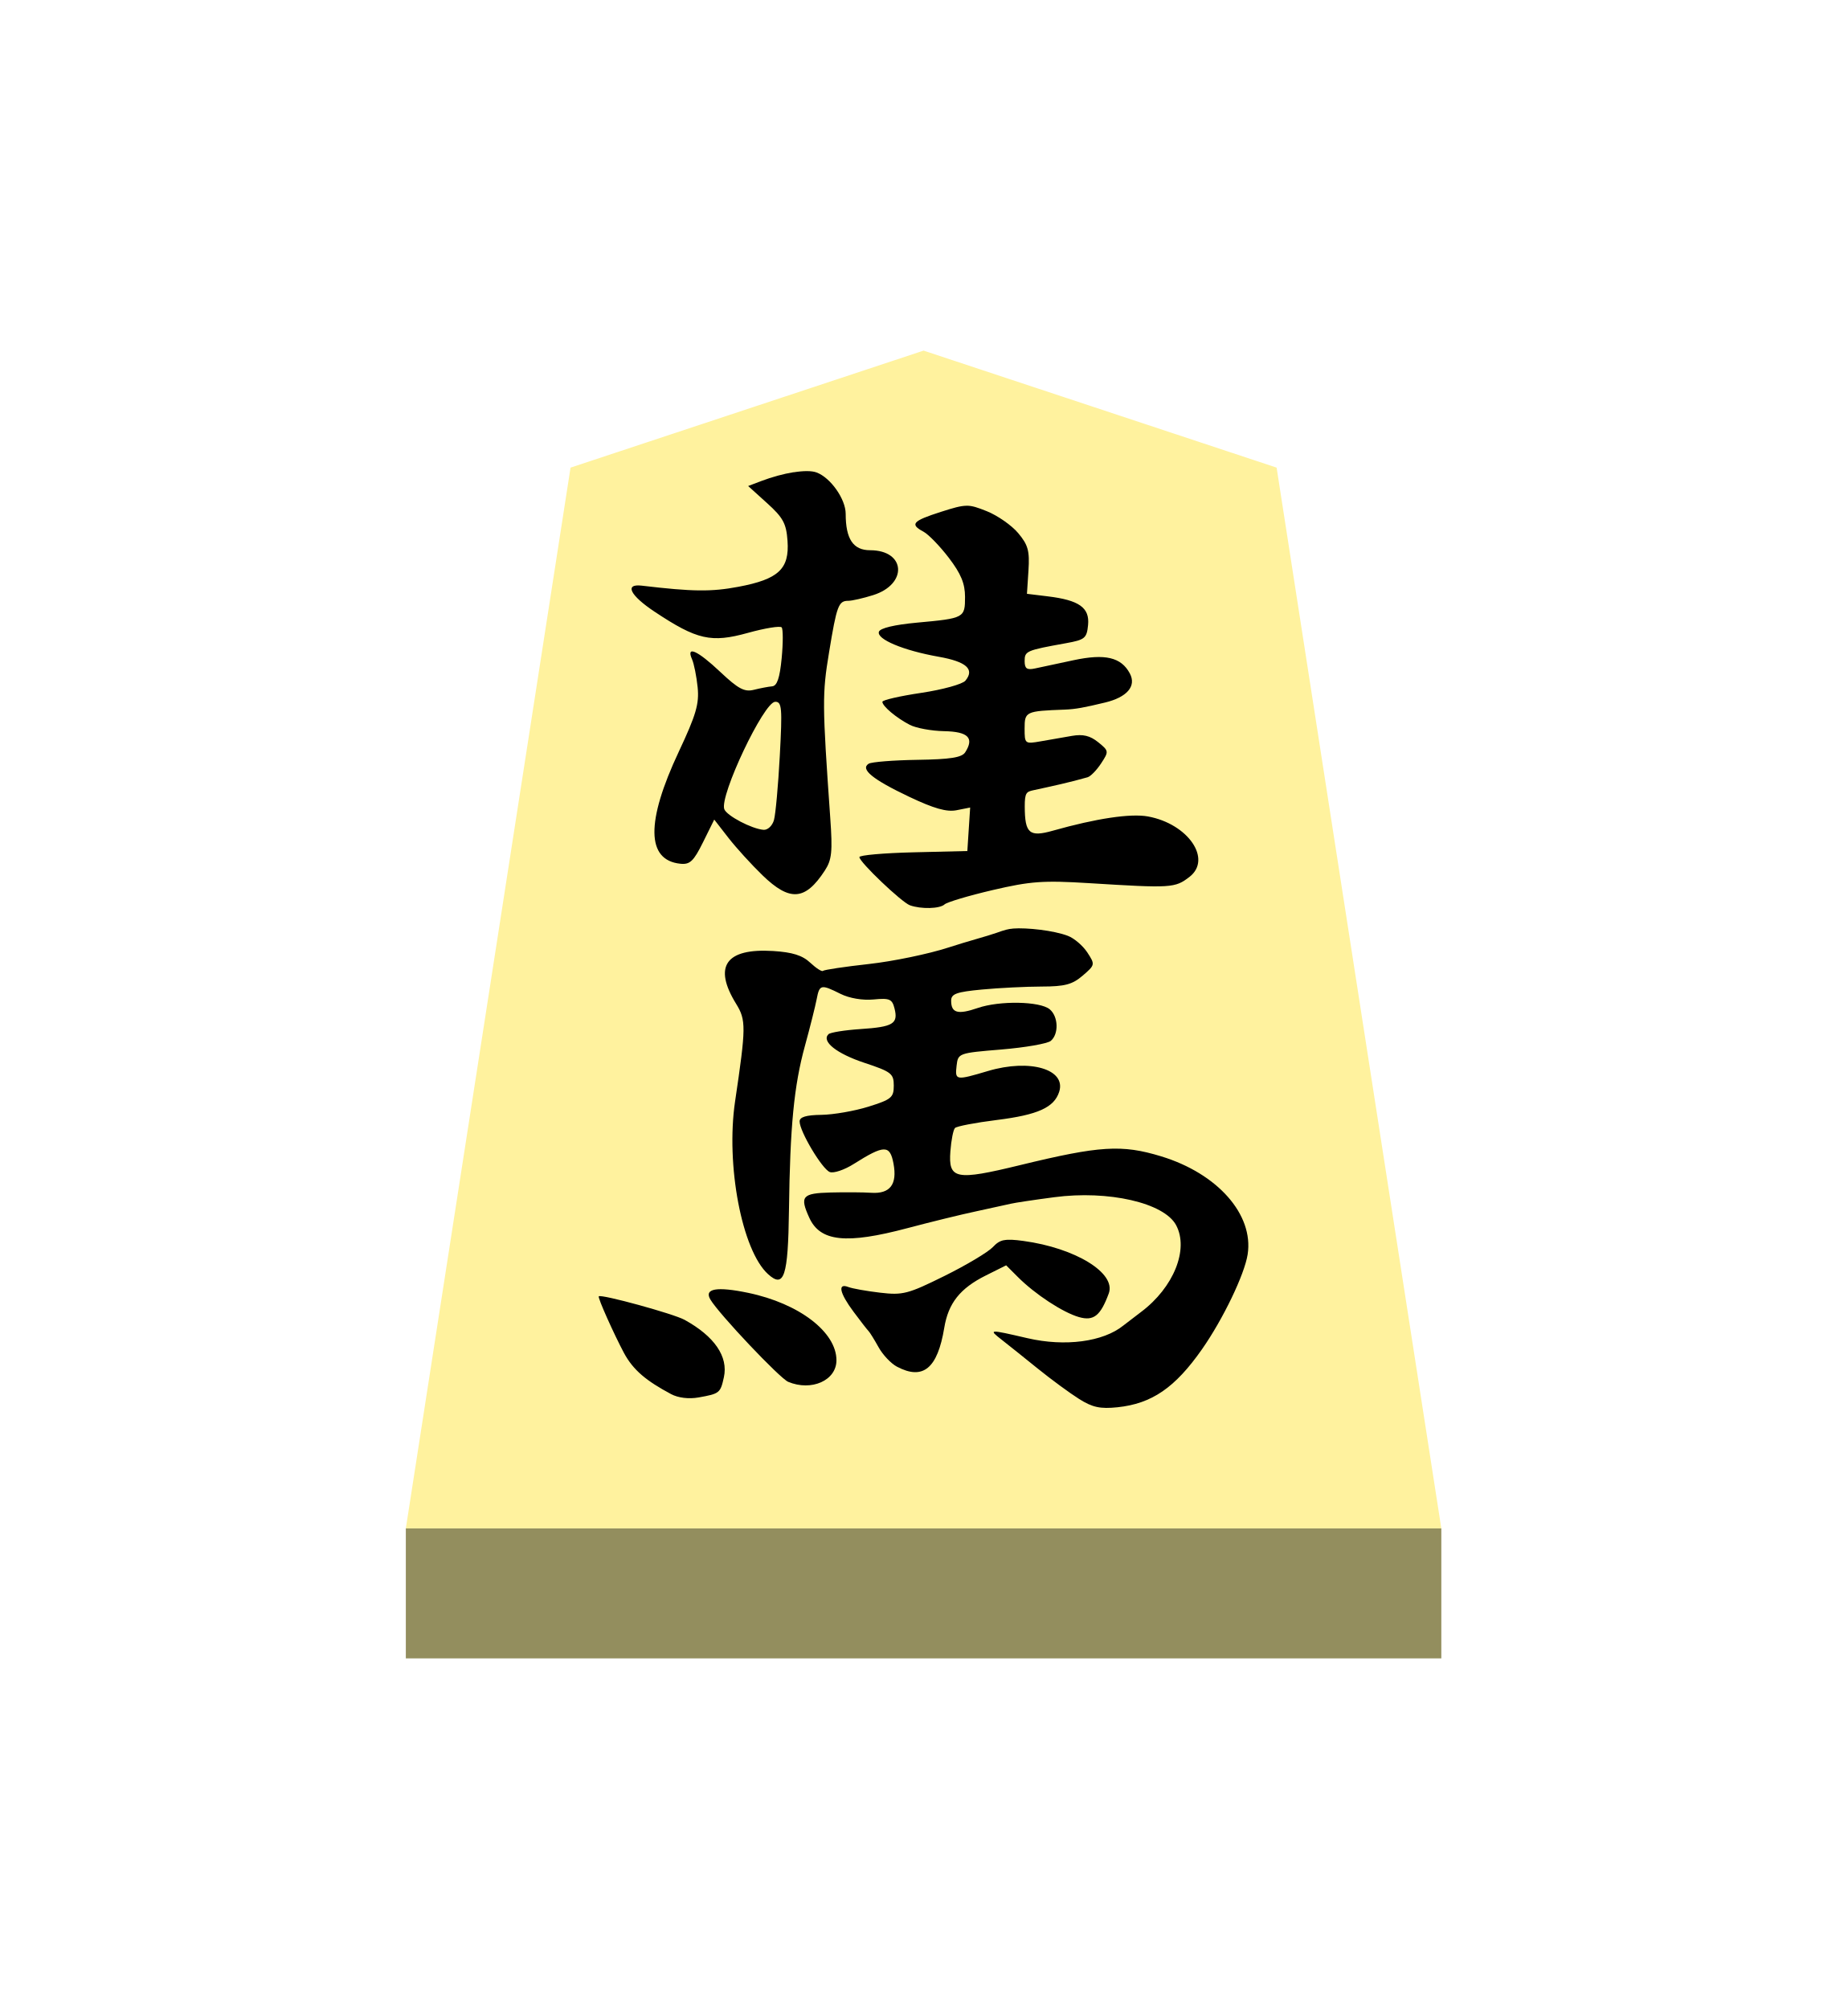
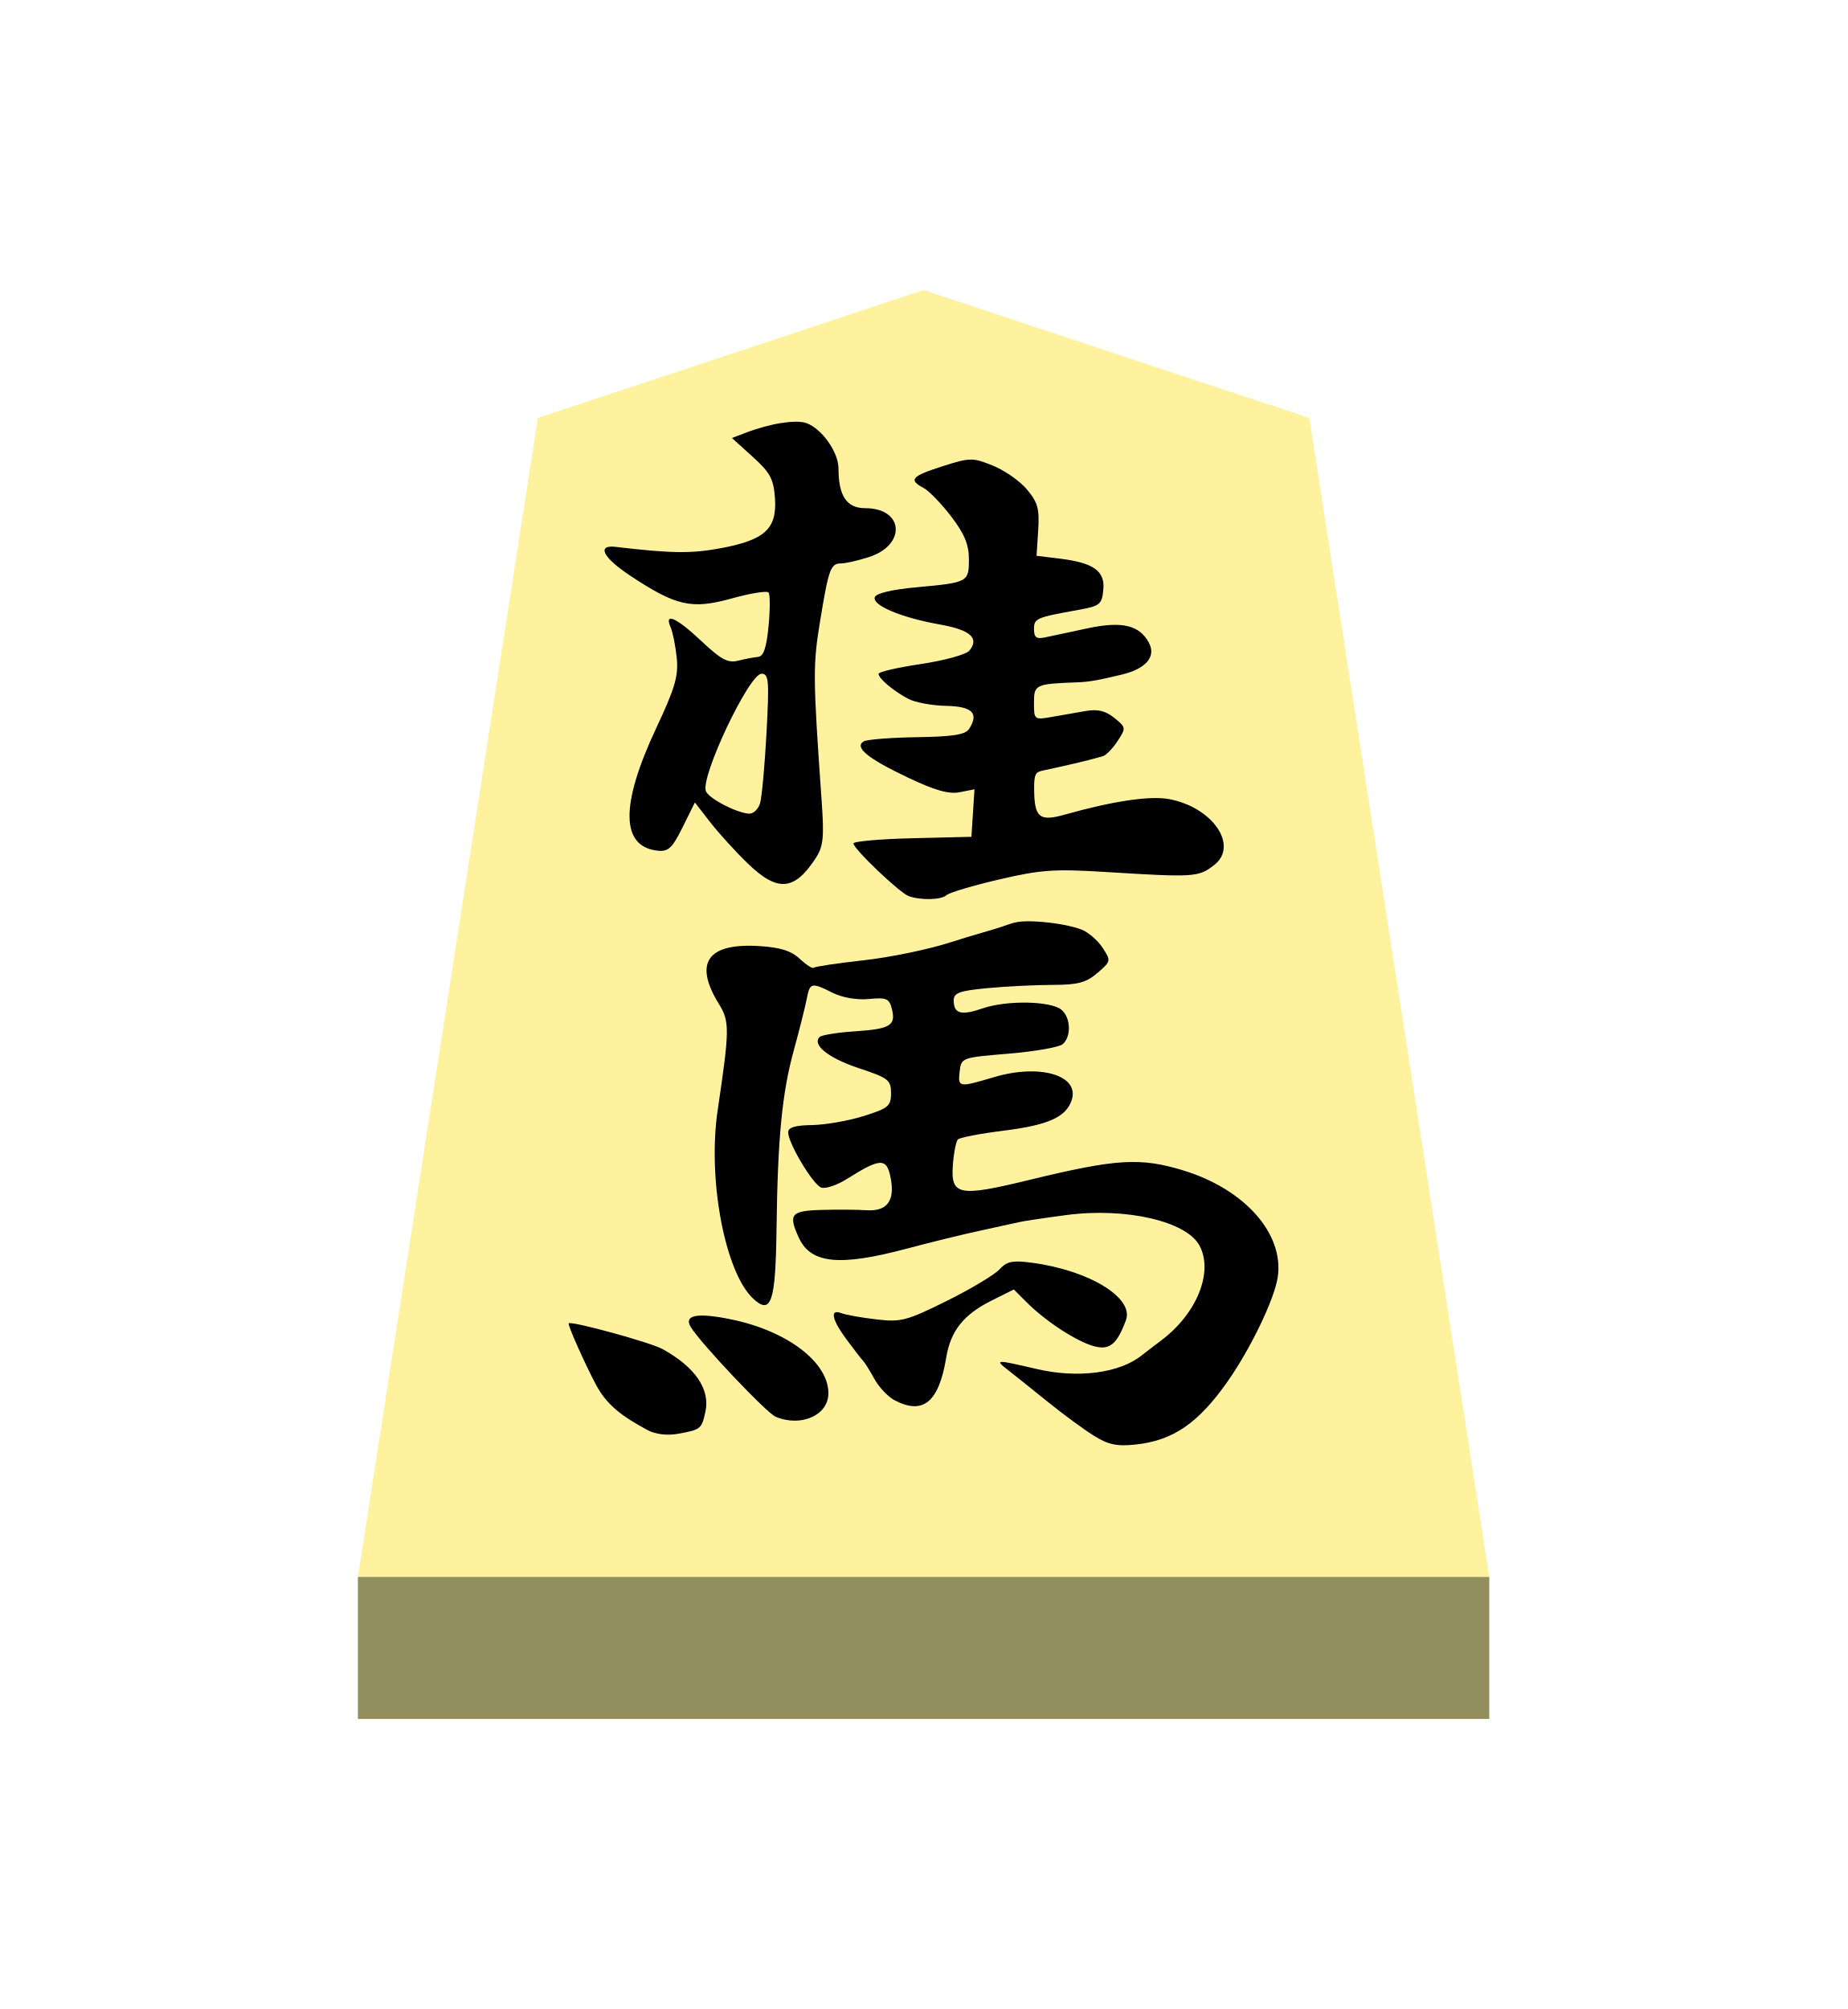
- <svg xmlns="http://www.w3.org/2000/svg" viewBox="-3.469 -3.773 45.489 49.466" version="1.1" id="svg1" xml:space="preserve">
+ <svg xmlns="http://www.w3.org/2000/svg" viewBox="-1.542 -1.677 41.634 45.274" version="1.1" id="svg1" xml:space="preserve">
  <defs id="defs1" />
  <g id="layer1" transform="matrix(0.8885016,0,0,1,-74.01766,-166.14)">
    <path style="fill:#fff29e;fill-opacity:1;fill-rule:evenodd;stroke:none;stroke-width:0.367;stroke-linecap:round;stroke-linejoin:round;paint-order:stroke fill markers" d="m 105,171 9.785,2.881 L 119.35,200 H 90.65 l 4.565,-26.119 z" id="path13" />
    <path style="display:inline;fill:#938e5e;fill-opacity:1;fill-rule:evenodd;stroke:none;stroke-width:0.386;stroke-linecap:round;stroke-linejoin:round;stroke-dasharray:none;stroke-opacity:1;paint-order:stroke fill markers" d="m 90.65,200 -3e-6,3.2 H 119.35 V 200 Z" id="path45" />
    <path id="path1" style="display:inline;fill:#000000;stroke-width:0.454" d="m 101.397,173.994 c -0.274,0.039 -0.594,0.115 -0.911,0.222 l -0.348,0.118 0.525,0.422 c 0.444,0.356 0.532,0.501 0.566,0.927 0.056,0.693 -0.249,0.946 -1.361,1.132 -0.751,0.126 -1.266,0.121 -2.68,-0.028 -0.487,-0.051 -0.324,0.24 0.359,0.643 1.173,0.692 1.566,0.771 2.583,0.52 0.475,-0.117 0.896,-0.178 0.937,-0.135 0.04,0.043 0.04,0.383 0,0.757 -0.053,0.489 -0.127,0.683 -0.264,0.694 -0.105,0.008 -0.334,0.047 -0.509,0.086 -0.259,0.058 -0.432,-0.025 -0.927,-0.439 -0.633,-0.531 -0.958,-0.66 -0.784,-0.312 0.054,0.109 0.124,0.419 0.155,0.689 0.046,0.407 -0.043,0.678 -0.522,1.584 -0.915,1.73 -0.901,2.673 0.042,2.76 0.267,0.025 0.368,-0.061 0.629,-0.529 l 0.311,-0.558 0.389,0.445 c 0.214,0.245 0.64,0.661 0.948,0.926 0.759,0.653 1.185,0.624 1.727,-0.115 0.195,-0.266 0.218,-0.463 0.151,-1.301 -0.222,-2.807 -0.224,-3.045 -0.033,-4.072 0.214,-1.156 0.262,-1.27 0.534,-1.27 0.102,0 0.41,-0.062 0.685,-0.139 0.969,-0.269 0.908,-1.106 -0.081,-1.106 -0.469,0 -0.677,-0.275 -0.677,-0.897 0,-0.362 -0.419,-0.891 -0.808,-1.018 -0.133,-0.044 -0.361,-0.043 -0.634,-0.004 z m 4.789,0.826 c -0.167,0.002 -0.357,0.051 -0.705,0.15 -0.791,0.225 -0.87,0.305 -0.482,0.489 0.138,0.066 0.453,0.355 0.7,0.642 0.337,0.392 0.45,0.634 0.45,0.963 0,0.518 -0.019,0.527 -1.332,0.634 -0.625,0.051 -1.022,0.135 -1.055,0.224 -0.069,0.184 0.681,0.462 1.653,0.615 0.772,0.121 1.008,0.308 0.744,0.59 -0.081,0.086 -0.632,0.221 -1.224,0.3 -0.592,0.078 -1.077,0.177 -1.077,0.22 0,0.107 0.384,0.394 0.759,0.567 0.173,0.08 0.601,0.15 0.953,0.156 0.667,0.012 0.839,0.166 0.584,0.52 -0.093,0.129 -0.411,0.174 -1.328,0.186 -0.663,0.009 -1.269,0.052 -1.347,0.095 -0.242,0.133 0.105,0.386 1.118,0.813 0.692,0.292 1.047,0.381 1.32,0.332 l 0.374,-0.066 -0.039,0.535 -0.039,0.536 -1.496,0.032 c -0.823,0.018 -1.496,0.07 -1.496,0.118 0,0.121 1.17,1.112 1.4,1.186 0.309,0.099 0.83,0.087 0.961,-0.022 0.067,-0.055 0.665,-0.214 1.33,-0.352 1.051,-0.218 1.401,-0.241 2.673,-0.171 2.288,0.126 2.382,0.121 2.783,-0.153 0.637,-0.436 -0.036,-1.308 -1.149,-1.489 -0.482,-0.078 -1.43,0.048 -2.634,0.35 -0.653,0.164 -0.778,0.069 -0.781,-0.594 -10e-4,-0.338 0.047,-0.365 0.236,-0.401 0.501,-0.097 1.009,-0.193 1.505,-0.32 0.083,-0.02 0.252,-0.174 0.375,-0.341 0.219,-0.296 0.217,-0.308 -0.082,-0.523 -0.223,-0.16 -0.42,-0.202 -0.726,-0.155 -0.231,0.036 -0.62,0.096 -0.866,0.134 -0.437,0.068 -0.446,0.062 -0.446,-0.315 0,-0.418 0.029,-0.43 1.114,-0.466 0.298,-0.01 0.541,-0.051 1.124,-0.176 0.583,-0.126 0.873,-0.392 0.677,-0.717 -0.239,-0.396 -0.685,-0.489 -1.554,-0.324 -0.433,0.083 -0.917,0.174 -1.074,0.204 -0.225,0.043 -0.286,0.003 -0.286,-0.183 0,-0.246 0.046,-0.263 1.146,-0.439 0.524,-0.084 0.576,-0.122 0.612,-0.448 0.047,-0.427 -0.246,-0.612 -1.121,-0.706 l -0.573,-0.062 0.042,-0.575 c 0.035,-0.484 -0.01,-0.629 -0.286,-0.921 -0.18,-0.19 -0.571,-0.432 -0.868,-0.538 -0.257,-0.091 -0.401,-0.137 -0.568,-0.135 z m -5.299,4.826 c 0.186,0 0.2,0.145 0.128,1.329 -0.044,0.731 -0.117,1.444 -0.162,1.584 -0.045,0.141 -0.173,0.248 -0.289,0.24 -0.326,-0.023 -1.017,-0.345 -1.087,-0.507 -0.14,-0.324 1.097,-2.645 1.41,-2.645 z m 6.591,5.585 c -0.13,0.009 -0.219,0.029 -0.461,0.106 -0.242,0.077 -0.793,0.205 -1.332,0.361 -0.539,0.156 -1.529,0.339 -2.2,0.405 -0.67,0.066 -1.243,0.142 -1.273,0.169 -0.03,0.026 -0.188,-0.064 -0.352,-0.2 -0.218,-0.182 -0.494,-0.259 -1.028,-0.289 -1.315,-0.072 -1.669,0.376 -1.027,1.301 0.278,0.401 0.276,0.573 -0.029,2.399 -0.262,1.567 0.19,3.674 0.913,4.256 0.446,0.359 0.556,0.06 0.58,-1.573 0.03,-2.067 0.139,-3.066 0.442,-4.046 0.143,-0.462 0.289,-0.981 0.326,-1.152 0.078,-0.363 0.118,-0.371 0.661,-0.13 0.243,0.108 0.614,0.164 0.915,0.138 0.445,-0.038 0.516,-0.011 0.582,0.223 0.106,0.375 -0.039,0.453 -0.945,0.506 -0.438,0.026 -0.837,0.083 -0.887,0.127 -0.199,0.177 0.226,0.477 0.997,0.704 0.747,0.22 0.814,0.266 0.814,0.562 0,0.292 -0.067,0.341 -0.7,0.517 -0.385,0.107 -0.972,0.198 -1.305,0.202 -0.424,0.005 -0.605,0.053 -0.605,0.162 0,0.245 0.624,1.174 0.837,1.246 0.106,0.036 0.405,-0.053 0.664,-0.199 0.845,-0.474 1.003,-0.475 1.101,-0.01 0.109,0.515 -0.095,0.751 -0.619,0.72 -0.216,-0.013 -0.721,-0.016 -1.124,-0.007 -0.788,0.018 -0.861,0.094 -0.591,0.621 0.302,0.59 1.023,0.657 2.723,0.256 0.63,-0.149 1.489,-0.336 1.91,-0.415 0.42,-0.08 0.85,-0.164 0.955,-0.186 0.105,-0.023 0.645,-0.095 1.201,-0.16 1.502,-0.177 3.047,0.138 3.378,0.688 0.359,0.595 -0.067,1.534 -0.969,2.136 -0.2,0.134 -0.421,0.284 -0.491,0.334 -0.559,0.403 -1.619,0.528 -2.66,0.313 -1.078,-0.222 -1.088,-0.221 -0.709,0.042 0.173,0.12 0.621,0.438 0.995,0.707 0.375,0.269 0.89,0.605 1.146,0.748 0.369,0.207 0.587,0.248 1.062,0.204 0.955,-0.089 1.597,-0.481 2.345,-1.43 0.581,-0.738 1.177,-1.838 1.264,-2.334 0.172,-0.98 -0.833,-1.992 -2.399,-2.415 -1.09,-0.295 -1.698,-0.261 -3.909,0.217 -1.785,0.386 -1.99,0.35 -1.931,-0.342 0.023,-0.272 0.08,-0.529 0.127,-0.572 0.047,-0.043 0.567,-0.132 1.156,-0.197 1.144,-0.127 1.594,-0.308 1.733,-0.696 0.198,-0.554 -0.814,-0.817 -1.972,-0.511 -0.899,0.237 -0.919,0.234 -0.872,-0.13 0.04,-0.308 0.054,-0.312 1.241,-0.399 0.661,-0.049 1.276,-0.144 1.369,-0.212 0.227,-0.168 0.211,-0.601 -0.029,-0.778 -0.27,-0.199 -1.389,-0.217 -1.994,-0.032 -0.553,0.169 -0.738,0.124 -0.738,-0.18 0,-0.168 0.147,-0.216 0.859,-0.275 0.473,-0.04 1.214,-0.072 1.648,-0.073 0.645,-8.5e-4 0.852,-0.05 1.139,-0.269 0.345,-0.264 0.347,-0.273 0.128,-0.571 -0.123,-0.166 -0.365,-0.351 -0.54,-0.409 -0.387,-0.131 -1.134,-0.206 -1.523,-0.179 z m -0.252,7.672 c -0.123,0.022 -0.206,0.075 -0.305,0.169 -0.129,0.123 -0.731,0.443 -1.338,0.71 -1.014,0.446 -1.158,0.48 -1.785,0.414 -0.375,-0.039 -0.773,-0.102 -0.884,-0.14 -0.304,-0.104 -0.244,0.146 0.148,0.613 0.192,0.229 0.378,0.442 0.414,0.473 0.035,0.031 0.159,0.209 0.276,0.396 0.116,0.187 0.345,0.402 0.509,0.479 0.724,0.34 1.125,0.047 1.312,-0.956 0.113,-0.608 0.438,-0.972 1.15,-1.288 l 0.566,-0.251 0.322,0.286 c 0.48,0.427 1.248,0.874 1.694,0.988 0.408,0.104 0.599,-0.03 0.828,-0.583 0.207,-0.5 -0.923,-1.117 -2.365,-1.291 -0.255,-0.031 -0.417,-0.04 -0.54,-0.018 z m -8.006,1.217 c -0.176,0.028 -0.22,0.11 -0.128,0.246 0.245,0.363 1.924,1.939 2.156,2.025 0.647,0.239 1.337,-0.035 1.337,-0.531 0,-0.695 -1.034,-1.398 -2.445,-1.66 -0.436,-0.081 -0.744,-0.107 -0.92,-0.08 z m -3.222,0.165 c -0.037,0.031 0.433,0.954 0.695,1.39 0.263,0.437 0.638,0.699 1.309,1.018 0.196,0.093 0.489,0.125 0.763,0.082 0.581,-0.092 0.604,-0.108 0.7,-0.497 0.126,-0.508 -0.261,-1.009 -1.09,-1.414 -0.305,-0.149 -2.308,-0.637 -2.377,-0.579 z" />
  </g>
</svg>
